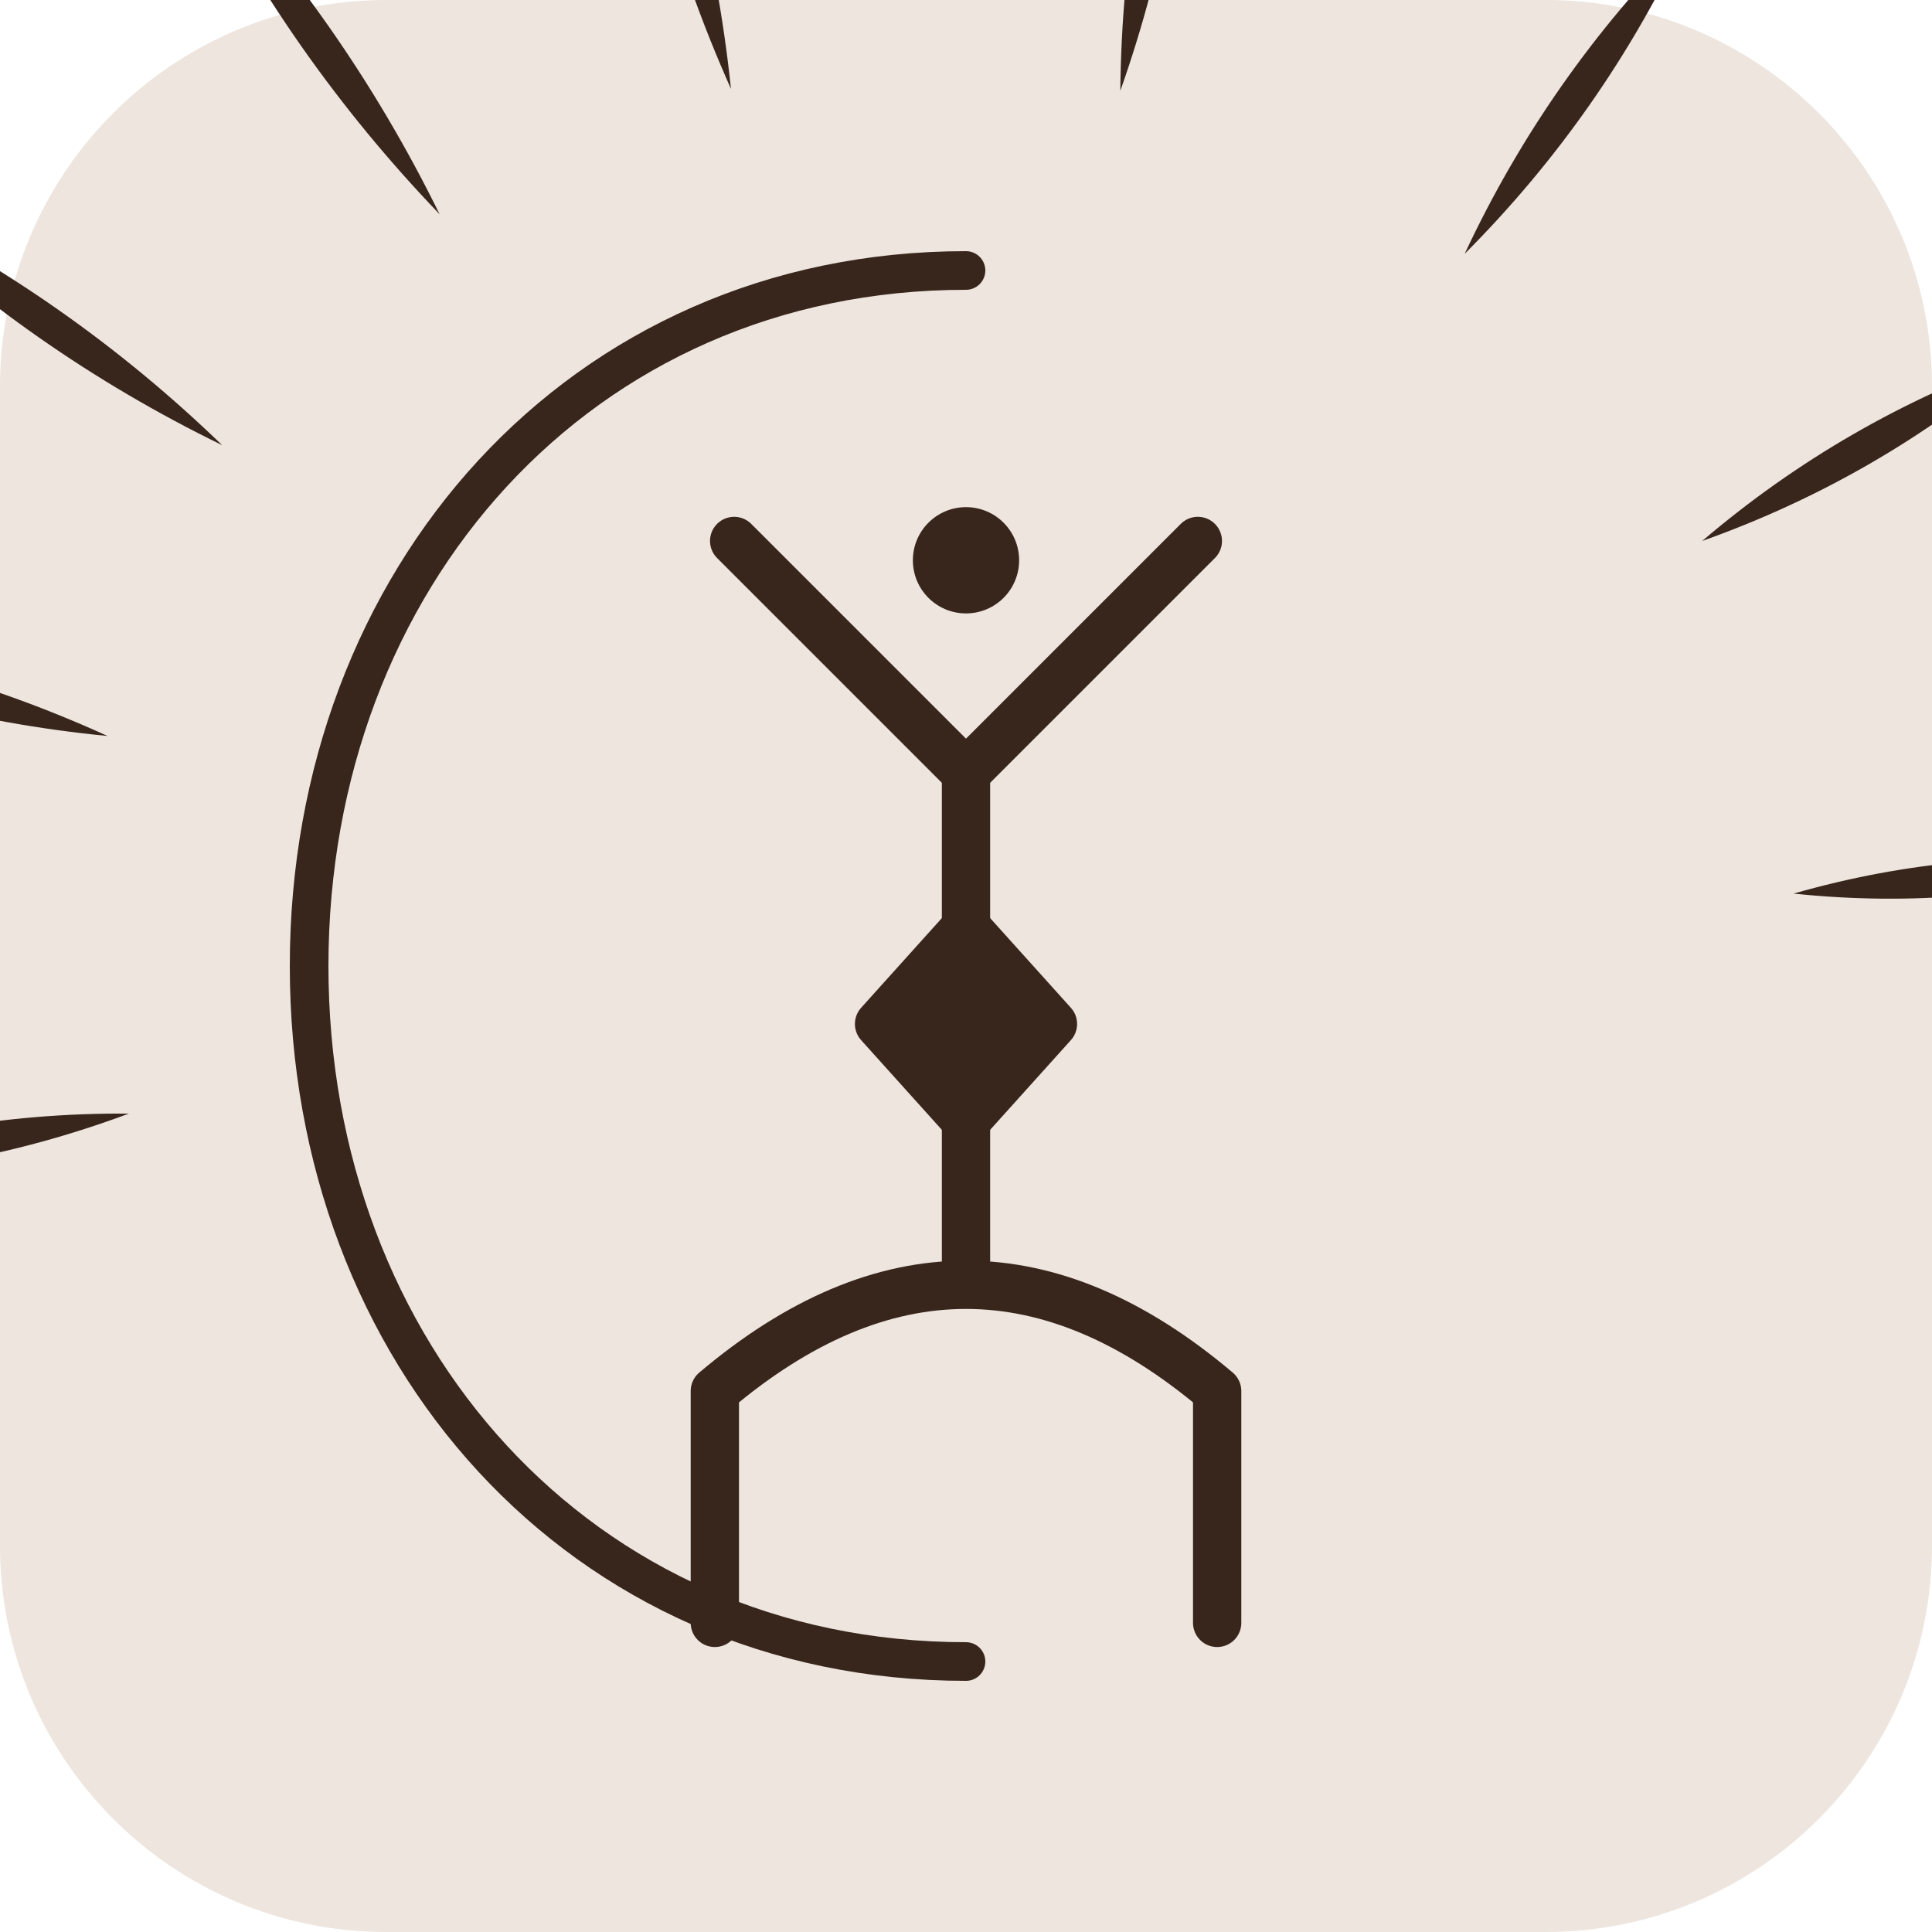
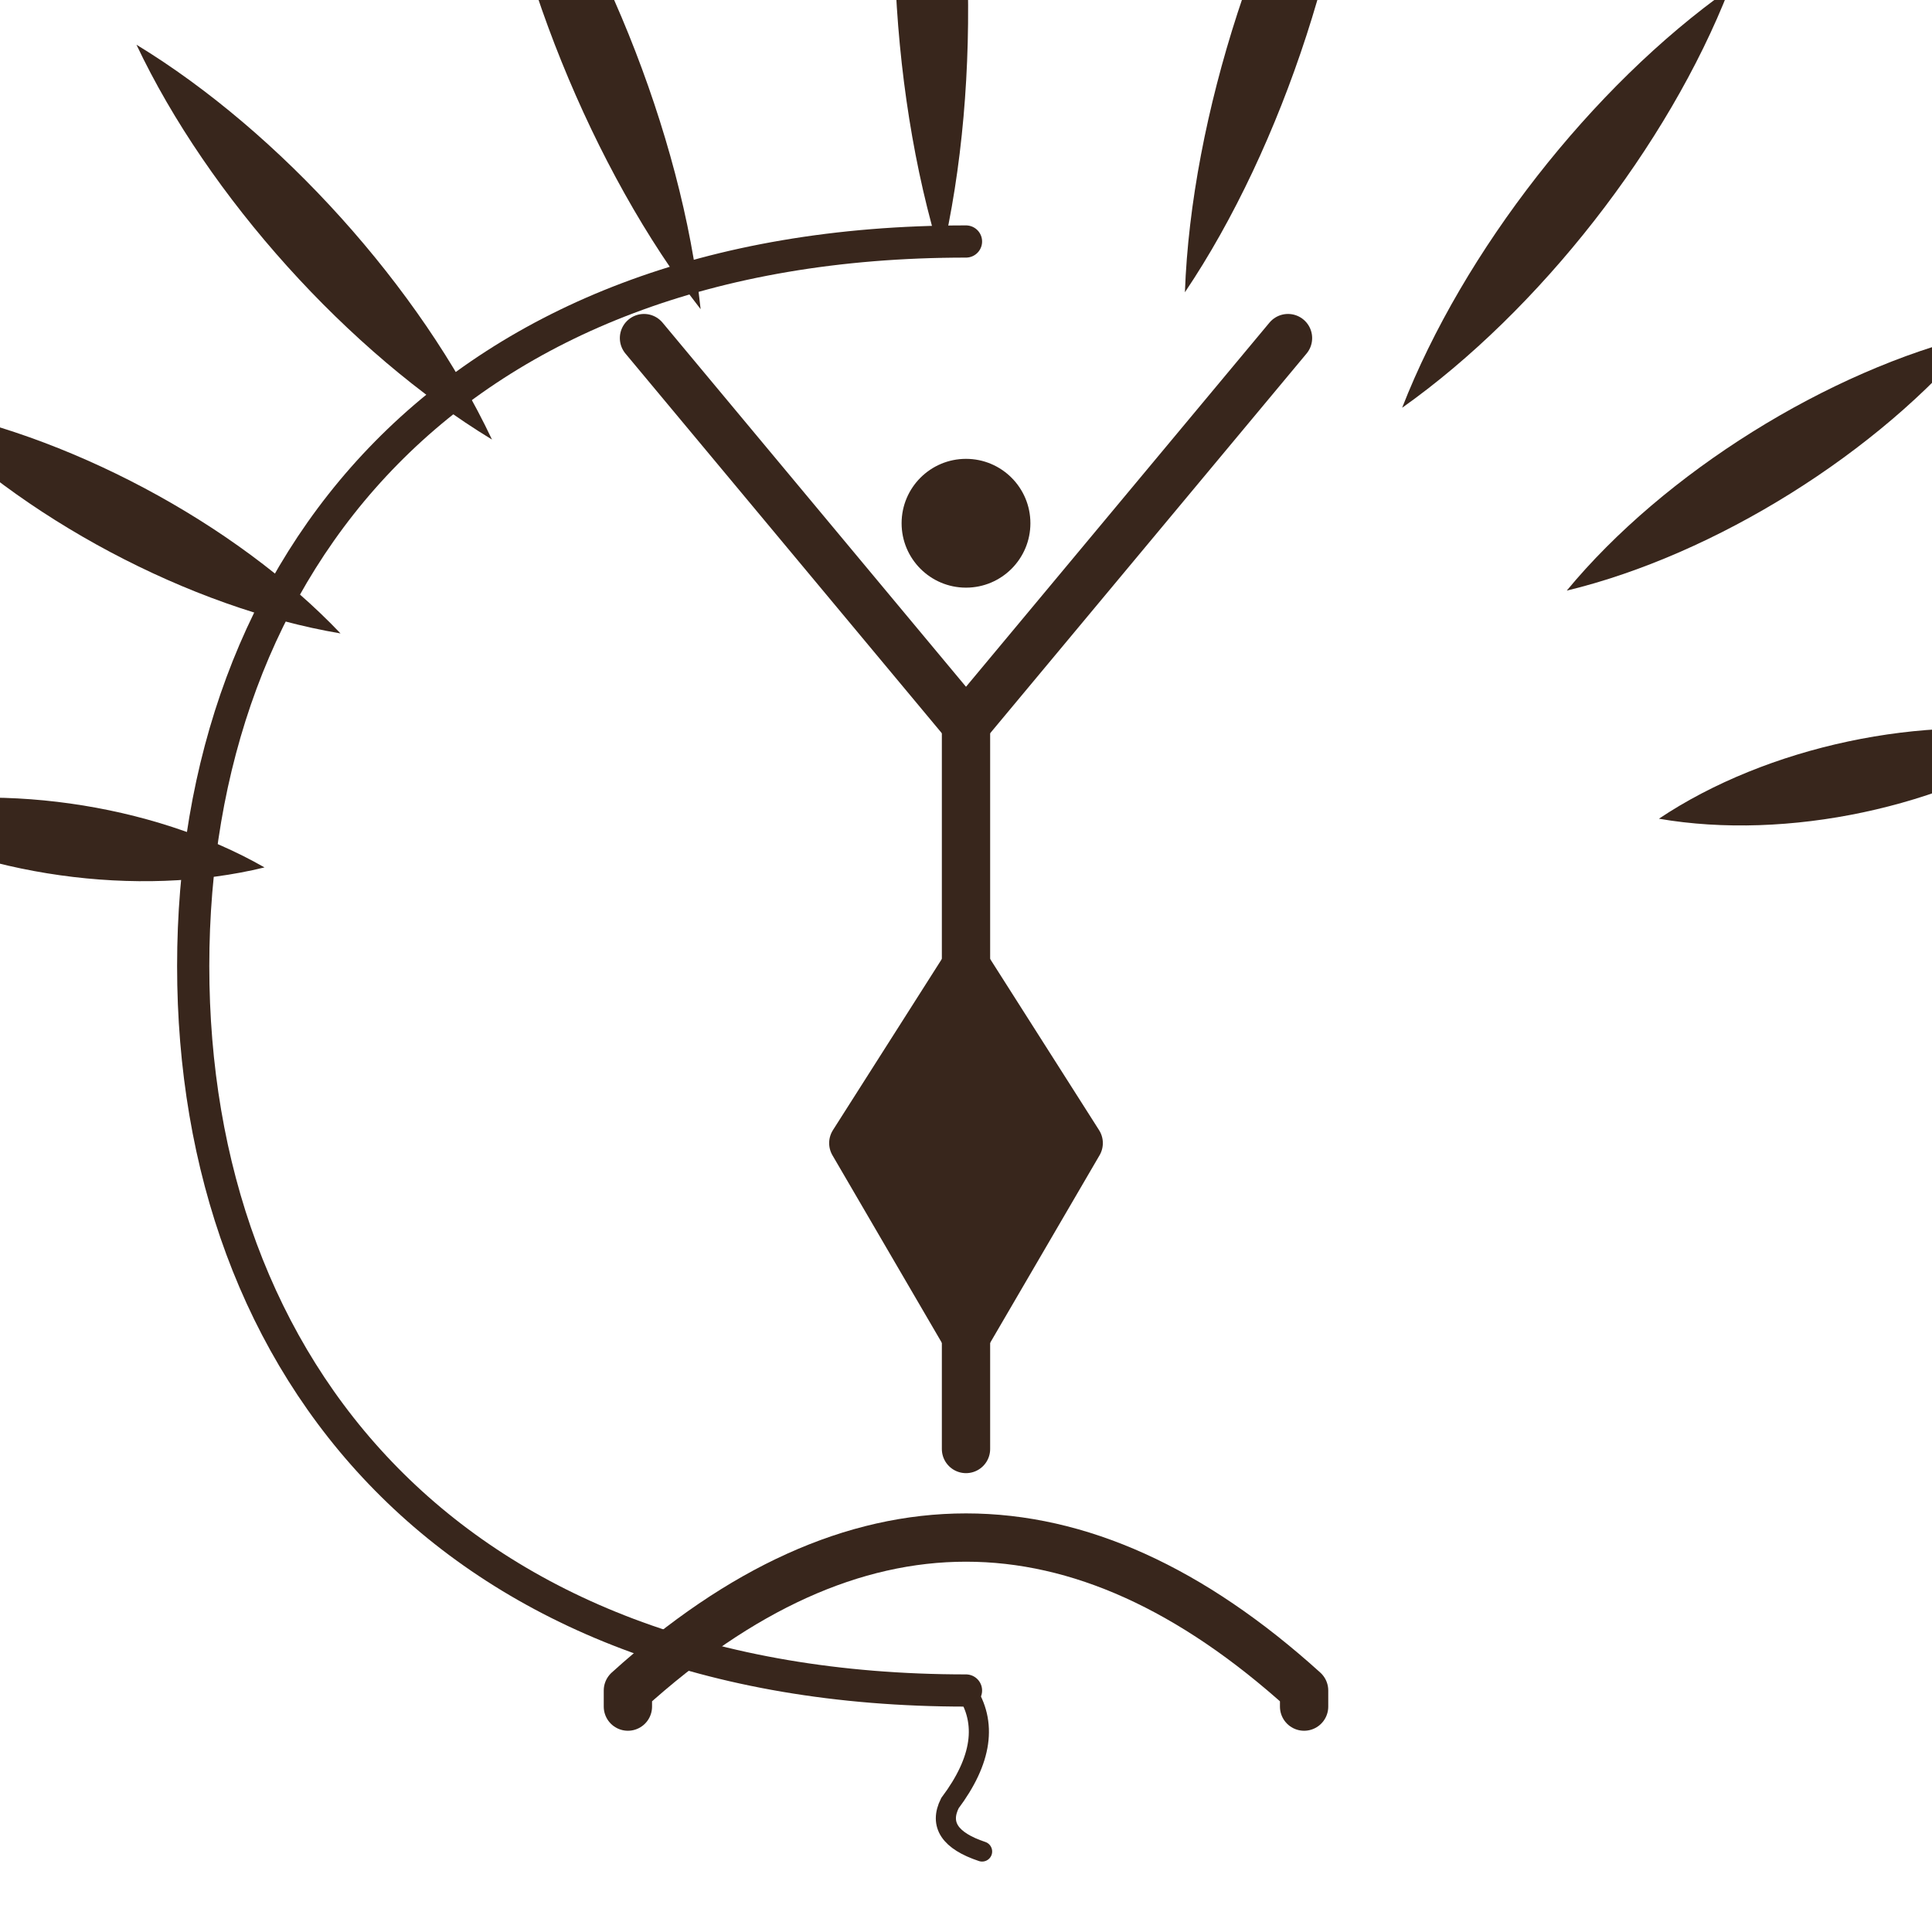
- <svg xmlns="http://www.w3.org/2000/svg" viewBox="0 0 200 200">
-   <rect width="200" height="200" rx="40" fill="#EDE5DE" />
-   <path d="M 100 28 C 60 28 32 60 32 100 C 32 140 60 172 100 172" fill="none" stroke="#38261C" stroke-width="4" stroke-linecap="round" />
+ <svg xmlns="http://www.w3.org/2000/svg" viewBox="0 0 240 240">
+   <path d="M 120 30 C 56 30 24 70 24 120 C 24 170 56 210 120 210" fill="none" stroke="#38261C" stroke-width="4" stroke-linecap="round" />
+   <path d="M 120 210 q 4 6 -2 14 q -2 4 4 6" fill="none" stroke="#38261C" stroke-width="2.5" stroke-linecap="round" />
  <g fill="#38261C">
-     <g transform="rotate(-100 100 100) translate(100 12)">
-       <path d="M 0 0 Q -3.5 -19 0 -38 Q 3.5 -19 0 0 Z" />
+     <g transform="rotate(-82 120 120) translate(120 32)">
+       <path d="M 0 0 C -6 -15 -6 -35 0 -50 C 6 -35 6 -15 0 0 Z" />
    </g>
-     <g transform="rotate(-75 100 100) translate(100 8)">
-       <path d="M 0 0 Q -3.5 -21 0 -42 Q 3.5 -21 0 0 Z" />
+     <g transform="rotate(-62 120 120) translate(120 32)">
+       <path d="M 0 0 C -6 -18 -6 -42 0 -60 C 6 -42 6 -18 0 0 Z" />
    </g>
-     <g transform="rotate(-55 100 100) translate(100 6)">
-       <path d="M 0 0 Q -3.5 -22 0 -44 Q 3.5 -22 0 0 Z" />
+     <g transform="rotate(-42 120 120) translate(120 32)">
+       <path d="M 0 0 C -6 -20 -6 -46 0 -66 C 6 -46 6 -20 0 0 Z" />
    </g>
-     <g transform="rotate(-35 100 100) translate(100 5)">
-       <path d="M 0 0 Q -3.5 -22.5 0 -45 Q 3.5 -22.5 0 0 Z" />
+     <g transform="rotate(-22 120 120) translate(120 32)">
+       <path d="M 0 0 C -6 -21 -6 -49 0 -70 C 6 -49 6 -21 0 0 Z" />
    </g>
-     <g transform="rotate(-15 100 100) translate(100 6)">
-       <path d="M 0 0 Q -3.5 -22 0 -44 Q 3.5 -22 0 0 Z" />
+     <g transform="rotate(-2 120 120) translate(120 32)">
+       <path d="M 0 0 C -6 -22 -6 -50 0 -72 C 6 -50 6 -22 0 0 Z" />
    </g>
-     <g transform="rotate(10 100 100) translate(100 8)">
-       <path d="M 0 0 Q -3.5 -21 0 -42 Q 3.5 -21 0 0 Z" />
+     <g transform="rotate(18 120 120) translate(120 32)">
+       <path d="M 0 0 C -6 -21 -6 -49 0 -70 C 6 -49 6 -21 0 0 Z" />
    </g>
-     <g transform="rotate(35 100 100) translate(100 10)">
-       <path d="M 0 0 Q -3.5 -20 0 -40 Q 3.5 -20 0 0 Z" />
+     <g transform="rotate(38 120 120) translate(120 32)">
+       <path d="M 0 0 C -6 -20 -6 -46 0 -66 C 6 -46 6 -20 0 0 Z" />
    </g>
-     <g transform="rotate(60 100 100) translate(100 12)">
-       <path d="M 0 0 Q -3.5 -19 0 -38 Q 3.5 -19 0 0 Z" />
+     <g transform="rotate(58 120 120) translate(120 32)">
+       <path d="M 0 0 C -6 -18 -6 -42 0 -60 C 6 -42 6 -18 0 0 Z" />
    </g>
-     <g transform="rotate(85 100 100) translate(100 14)">
-       <path d="M 0 0 Q -3.5 -18 0 -36 Q 3.5 -18 0 0 Z" />
+     <g transform="rotate(78 120 120) translate(120 32)">
+       <path d="M 0 0 C -6 -15 -6 -35 0 -50 C 6 -35 6 -15 0 0 Z" />
    </g>
  </g>
-   <g stroke="#38261C" stroke-width="5" stroke-linecap="round" stroke-linejoin="round" fill="none">
-     <circle cx="100" cy="58" r="5.5" fill="#38261C" stroke="none" />
-     <path d="M 76 56 L 100 80 L 124 56" />
-     <path d="M 100 80 L 100 96" />
-     <path d="M 100 96 L 109 106 L 100 116 L 91 106 Z" fill="#38261C" />
-     <path d="M 100 116 L 100 132" />
-     <path d="M 74 168 L 74 144 Q 100 122 126 144 L 126 168" />
+   <g stroke="#38261C" stroke-width="6" stroke-linecap="round" stroke-linejoin="round" fill="none">
+     <circle cx="120" cy="65" r="8" fill="#38261C" stroke="none" />
+     <path d="M 120 90 L 80 42" />
+     <path d="M 120 90 L 160 42" />
+     <path d="M 120 90 L 120 120" />
+     <path d="M 120 120 L 134 142 L 120 166 L 106 142 Z" fill="#38261C" />
+     <path d="M 120 166 L 120 180" />
+     <path d="M 78 212 L 78 210 Q 120 172 162 210 L 162 212" />
  </g>
</svg>
